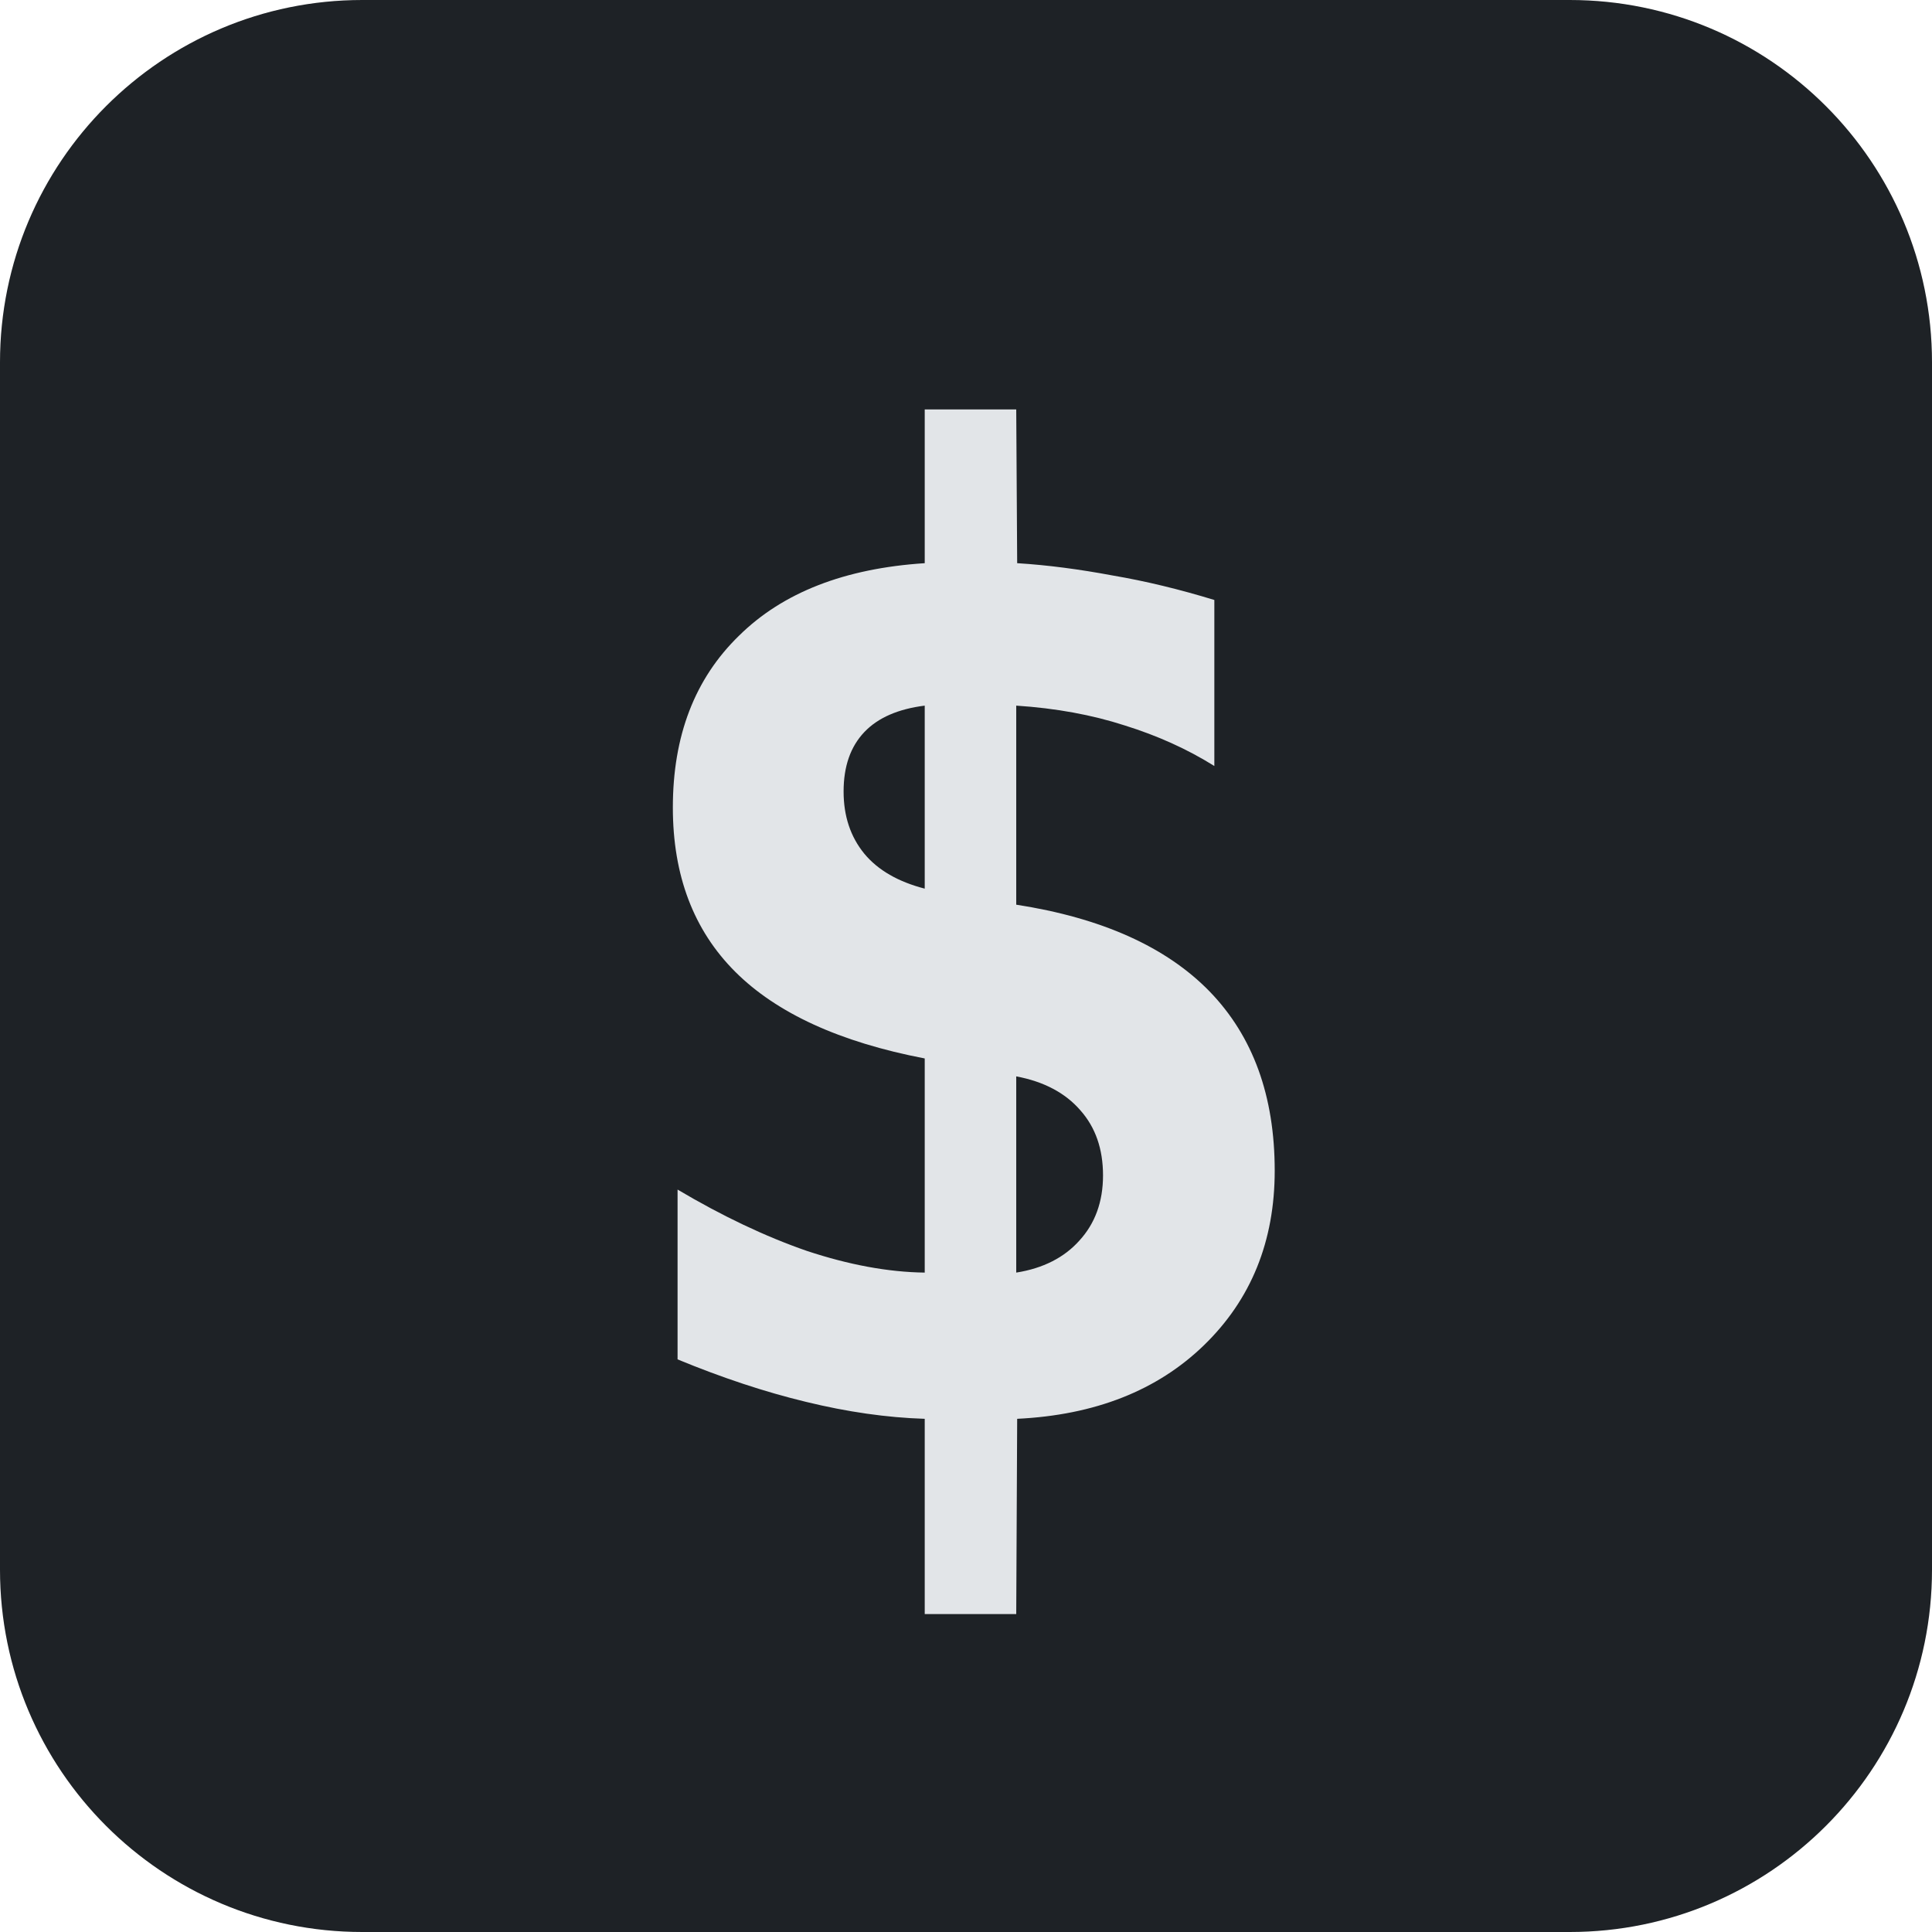
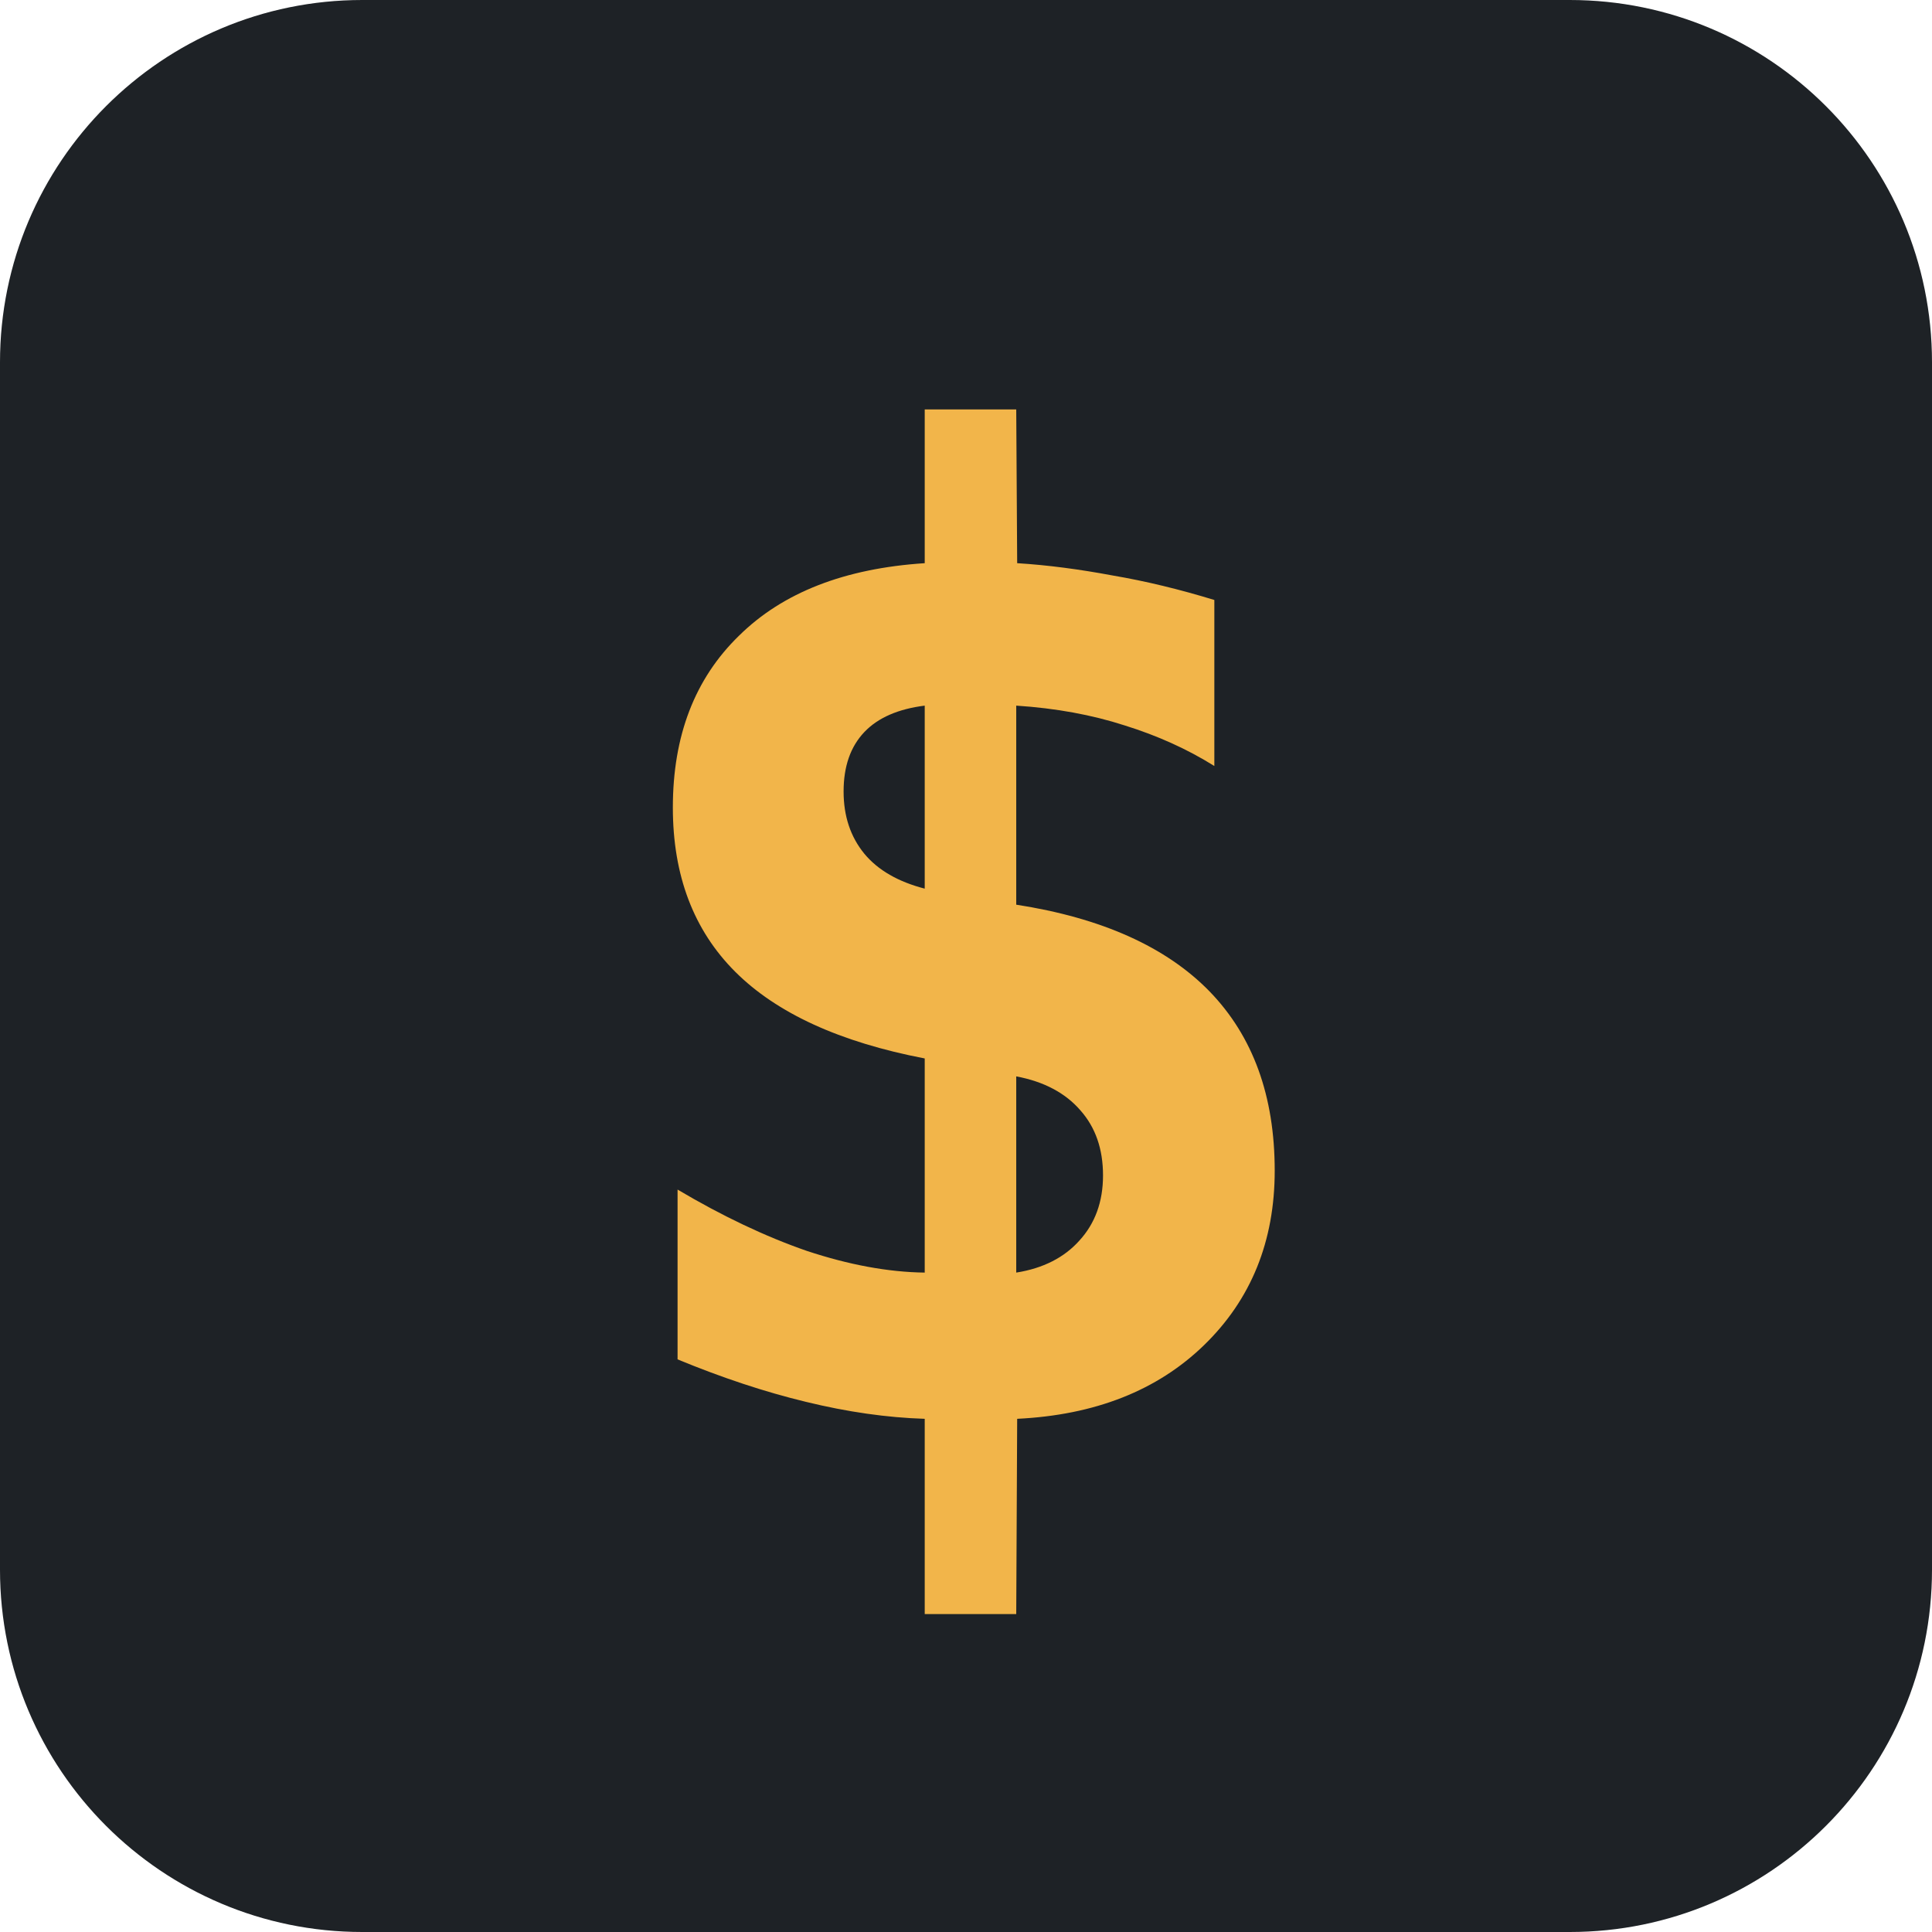
<svg xmlns="http://www.w3.org/2000/svg" viewBox="0 0 32 32">
  <rect width="32" height="32" rx="6" fill="#1E2226" />
-   <text x="16" y="23.5" text-anchor="middle" font-family="'IBM Plex Mono', ui-monospace, Menlo, Consolas, monospace" font-size="22" font-weight="600" fill="#E2E5E8">$</text>
+   <text x="16" y="23.5" text-anchor="middle" font-family="'IBM Plex Mono', ui-monospace, Menlo, Consolas, monospace" font-size="22" font-weight="600" fill="#F2B54A">$</text>
</svg>
